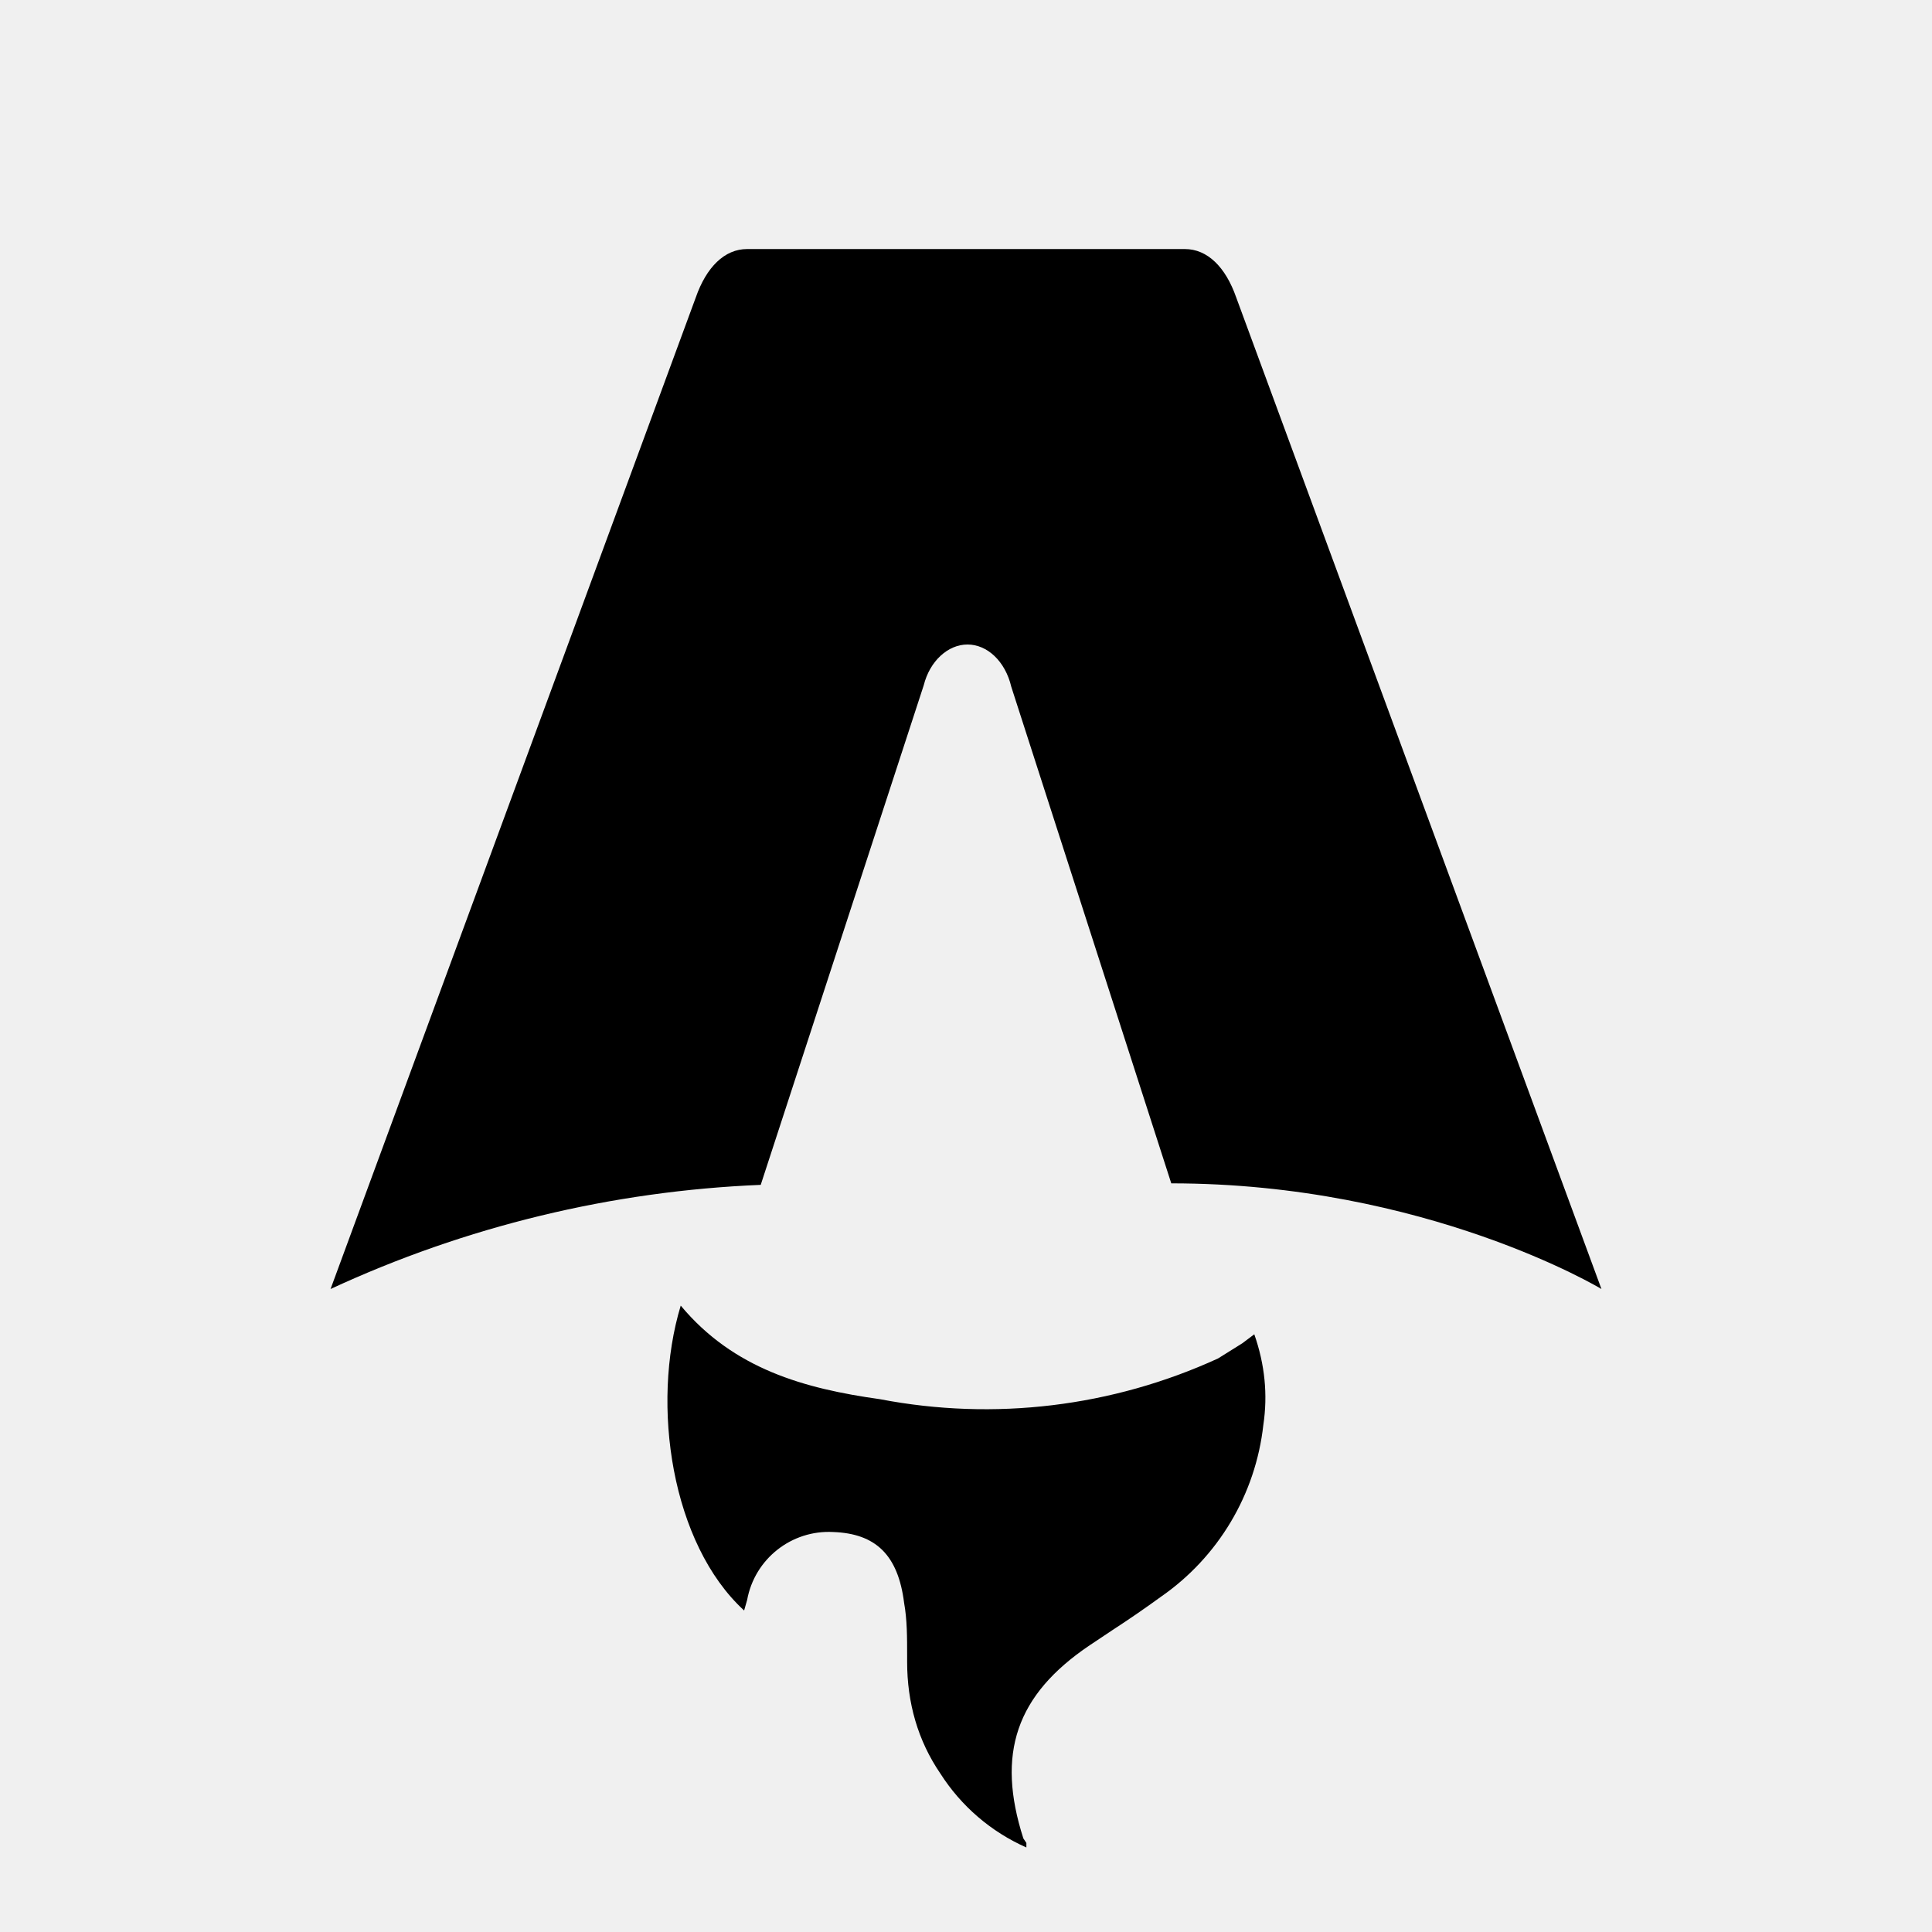
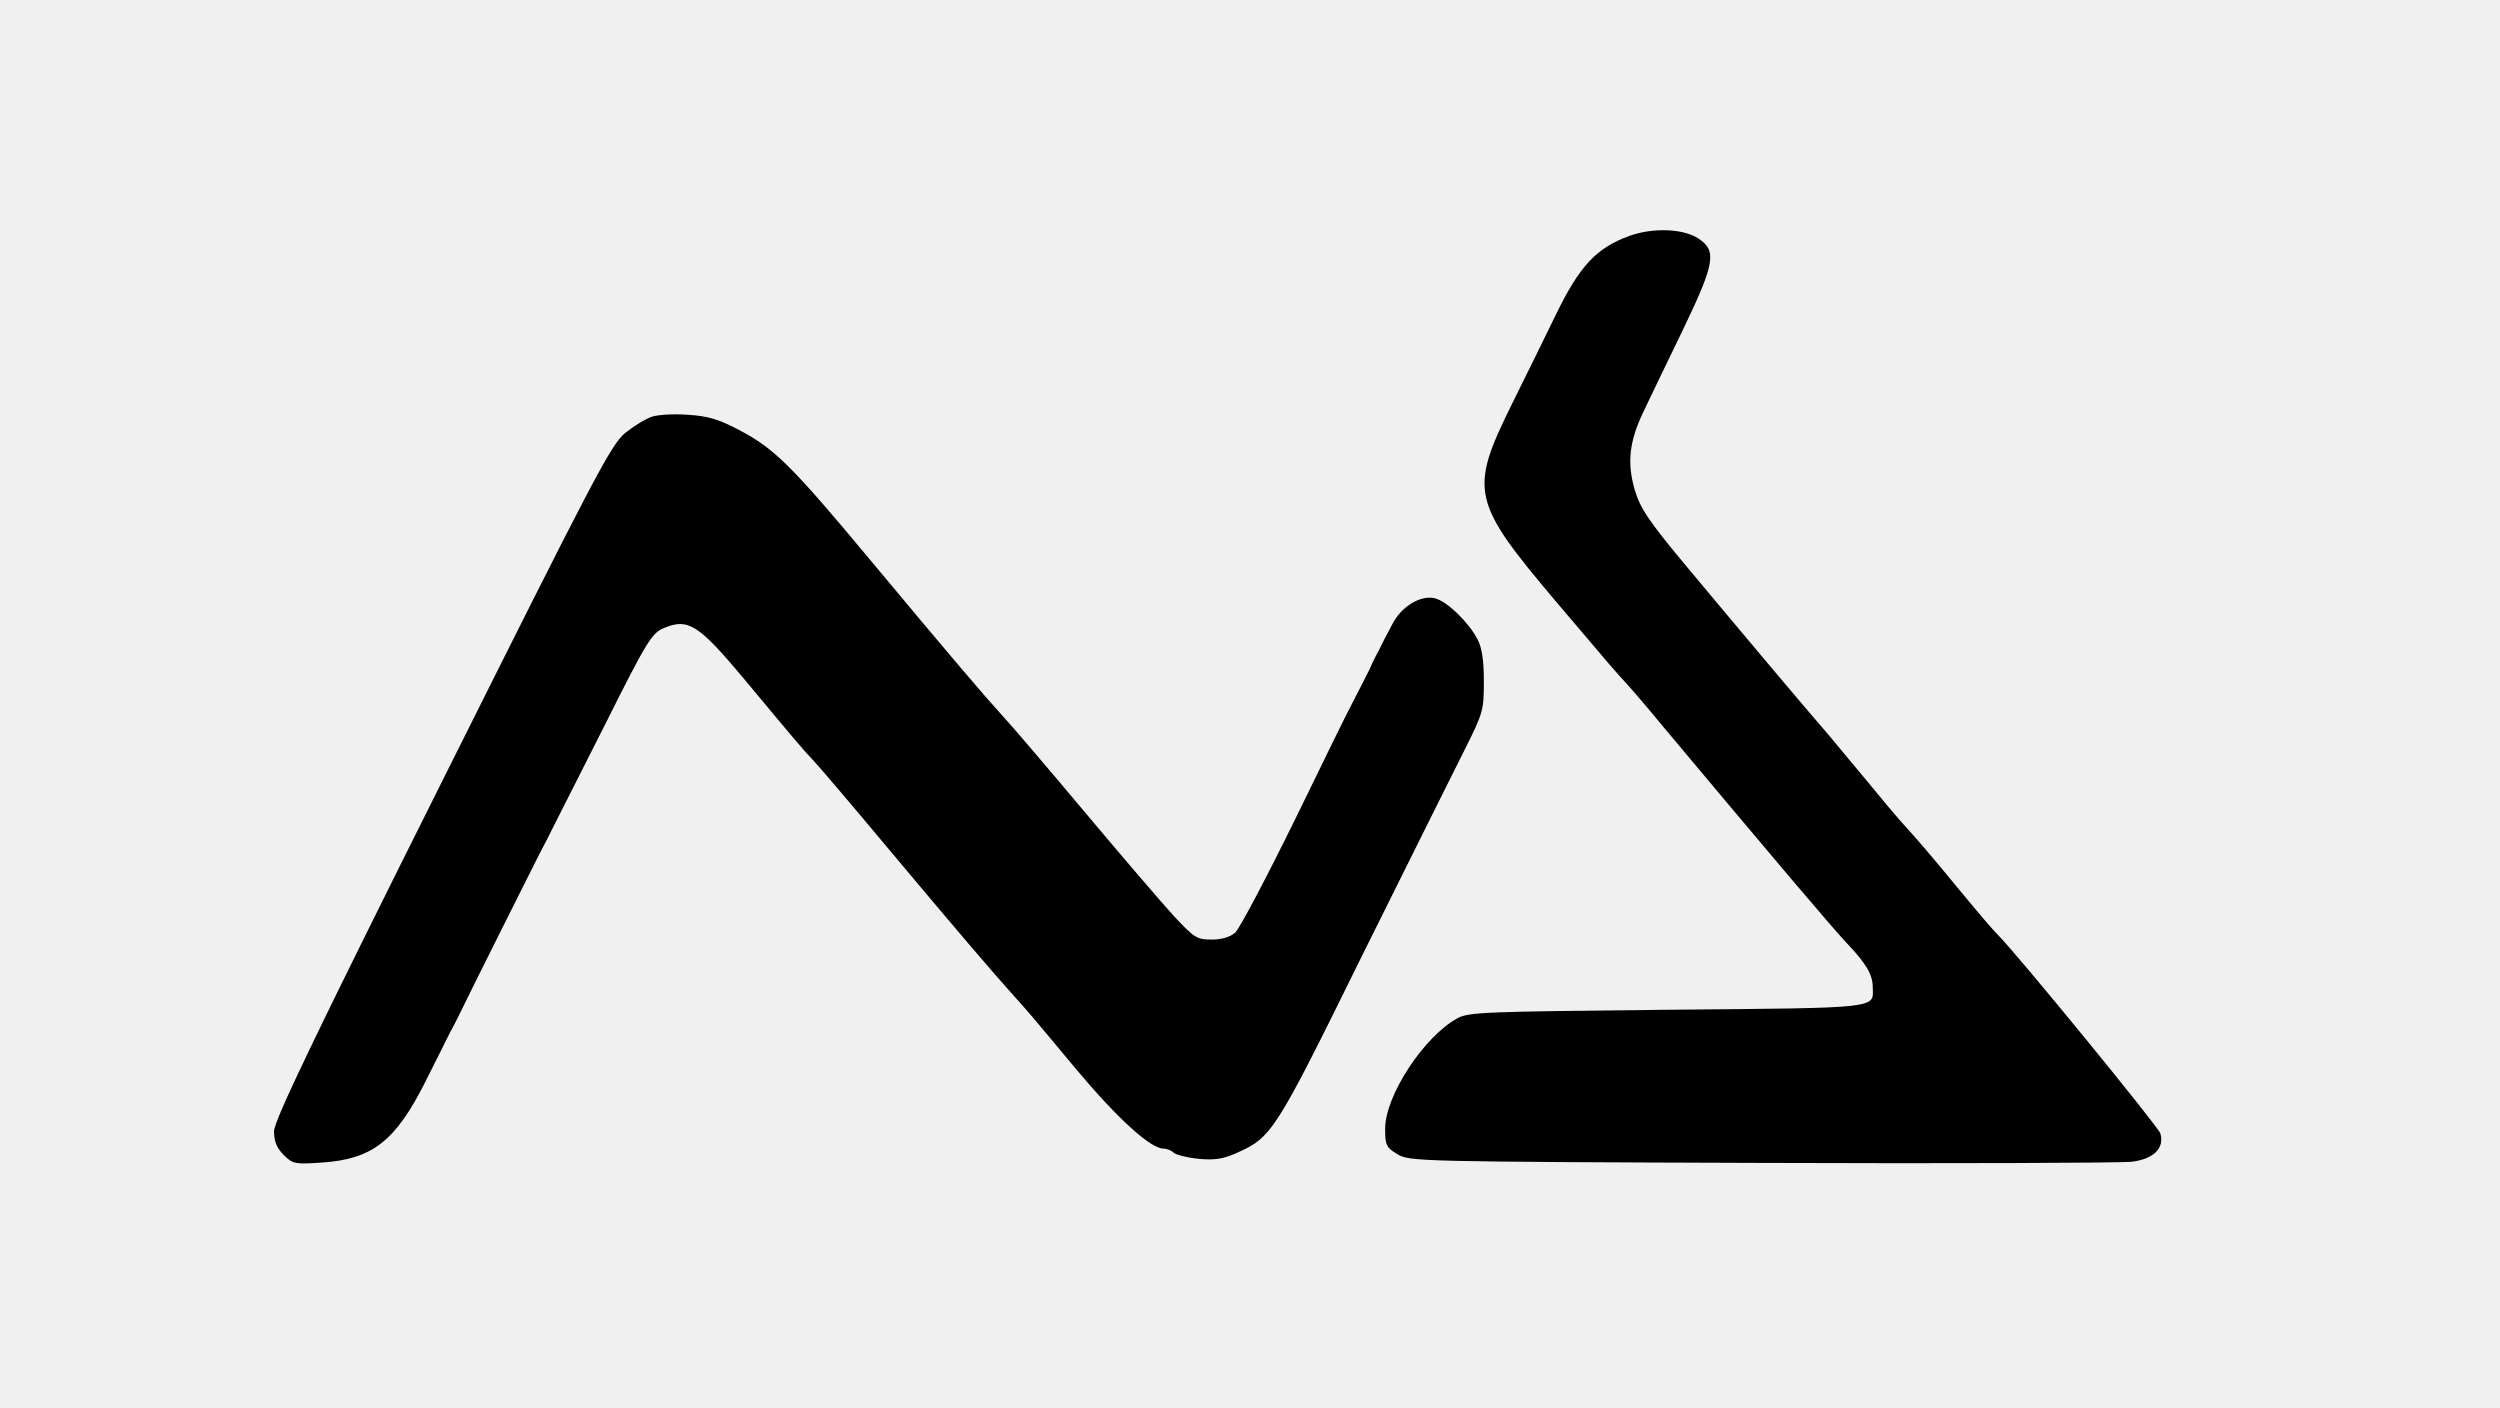
- <svg xmlns="http://www.w3.org/2000/svg" fill="none" viewBox="0 0 128 128">
-   <path d="M50.4 78.5a75.1 75.1 0 0 0-28.5 6.9l24.2-65.7c.7-2 1.9-3.2 3.4-3.2h29c1.5 0 2.7 1.2 3.4 3.2l24.2 65.7s-11.6-7-28.5-7L67 45.5c-.4-1.7-1.6-2.8-2.9-2.8-1.3 0-2.5 1.1-2.9 2.7L50.4 78.5Zm-1.1 28.2Zm-4.2-20.2c-2 6.6-.6 15.8 4.2 20.2a17.5 17.5 0 0 1 .2-.7 5.5 5.5 0 0 1 5.7-4.5c2.8.1 4.3 1.5 4.7 4.7.2 1.1.2 2.3.2 3.5v.4c0 2.7.7 5.2 2.2 7.4a13 13 0 0 0 5.7 4.9v-.3l-.2-.3c-1.8-5.6-.5-9.5 4.4-12.8l1.5-1a73 73 0 0 0 3.2-2.2 16 16 0 0 0 6.8-11.4c.3-2 .1-4-.6-6l-.8.6-1.6 1a37 37 0 0 1-22.4 2.7c-5-.7-9.7-2-13.2-6.2Z" />
-   <style>
-         path { fill: #000; }
-         @media (prefers-color-scheme: dark) {
-             path { fill: #FFF; }
-         }
-     </style>
+ <svg xmlns="http://www.w3.org/2000/svg" version="1.0" width="666pt" height="375pt" viewBox="0 0 666 375" preserveAspectRatio="xMidYMid meet">
+   <g transform="translate(0,375) scale(0.1,-0.1)" fill="#000000" stroke="none">
+     <path d="M4342 3122 c-89 -32 -134 -80 -198 -212 -25 -52 -78 -159 -117 -238 -113 -229 -107 -258 116 -522 155 -183 157 -185 189 -220 13 -14 57 -65 98 -115 294 -351 459 -546 494 -582 48 -51 65 -80 65 -113 1 -57 27 -55 -546 -60 -486 -5 -531 -6 -561 -23 -89 -49 -192 -206 -192 -294 0 -44 3 -50 33 -68 31 -19 58 -20 967 -23 514 -2 959 0 988 3 60 7 89 37 77 76 -6 18 -379 475 -434 530 -17 18 -28 30 -106 124 -66 81 -112 134 -154 180 -10 11 -51 60 -92 110 -41 49 -86 103 -100 120 -51 58 -256 302 -376 446 -102 122 -124 156 -138 204 -21 72 -15 129 24 210 16 33 63 132 106 220 84 175 89 207 39 240 -40 26 -120 29 -182 7z" />
+     <path d="M1737 2640 c-16 -5 -47 -24 -71 -43 -39 -32 -81 -114 -489 -930 -346 -692 -447 -903 -447 -931 0 -26 7 -44 26 -63 24 -24 30 -25 102 -20 134 9 196 57 276 217 29 58 58 115 64 128 7 12 16 30 21 40 28 58 205 412 218 437 9 17 20 38 25 48 4 9 13 26 19 38 6 12 65 129 132 261 111 222 124 242 156 255 64 27 92 9 211 -133 138 -166 161 -193 185 -218 12 -12 104 -120 205 -241 170 -203 281 -333 331 -388 36 -40 45 -50 163 -192 113 -135 201 -215 236 -215 9 0 21 -5 27 -11 5 -5 35 -13 65 -16 42 -4 65 -1 99 14 98 43 104 53 340 532 122 245 244 491 272 546 48 96 50 103 50 180 0 55 -5 90 -17 112 -23 45 -81 101 -113 109 -38 10 -91 -22 -115 -71 -12 -22 -28 -53 -36 -70 -9 -16 -19 -37 -22 -45 -6 -13 -17 -33 -51 -100 -5 -8 -71 -143 -148 -301 -77 -157 -149 -293 -160 -303 -13 -12 -36 -19 -63 -19 -40 0 -47 5 -102 64 -32 35 -140 161 -239 279 -99 118 -197 233 -218 255 -50 55 -132 151 -348 410 -213 256 -259 301 -353 350 -53 28 -83 37 -136 40 -37 3 -80 0 -95 -5z" />
+   </g>
</svg>
